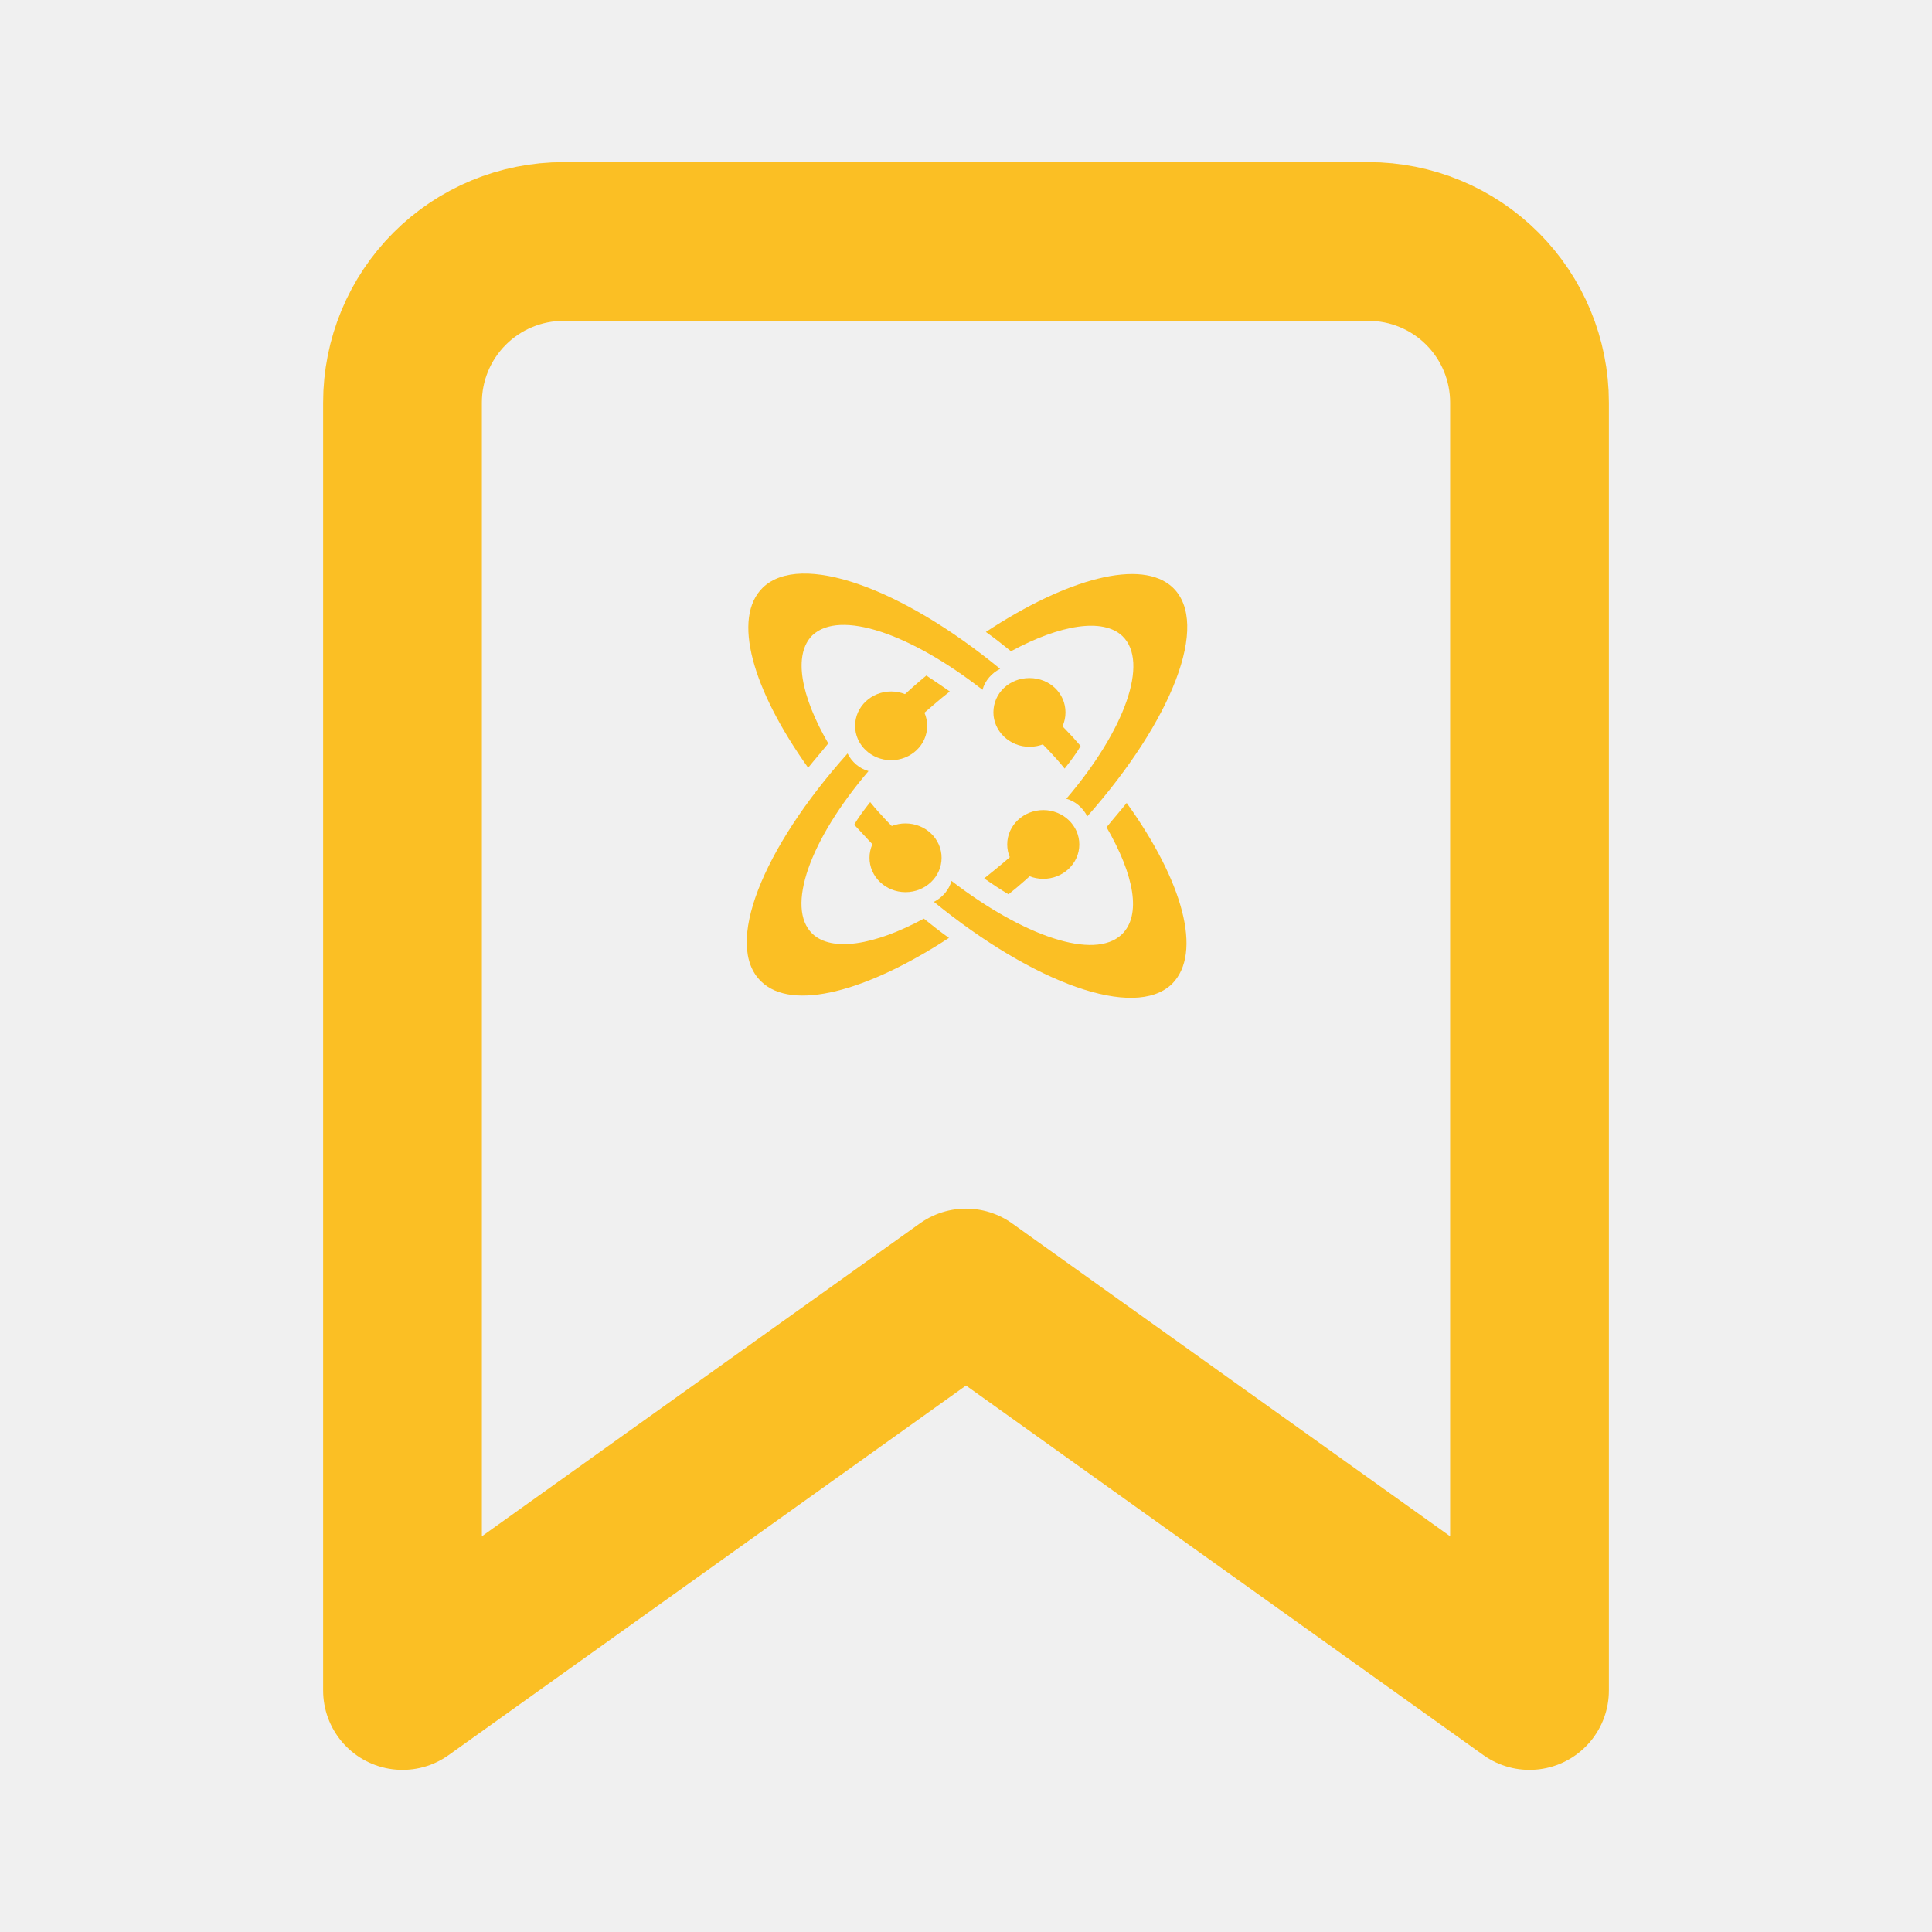
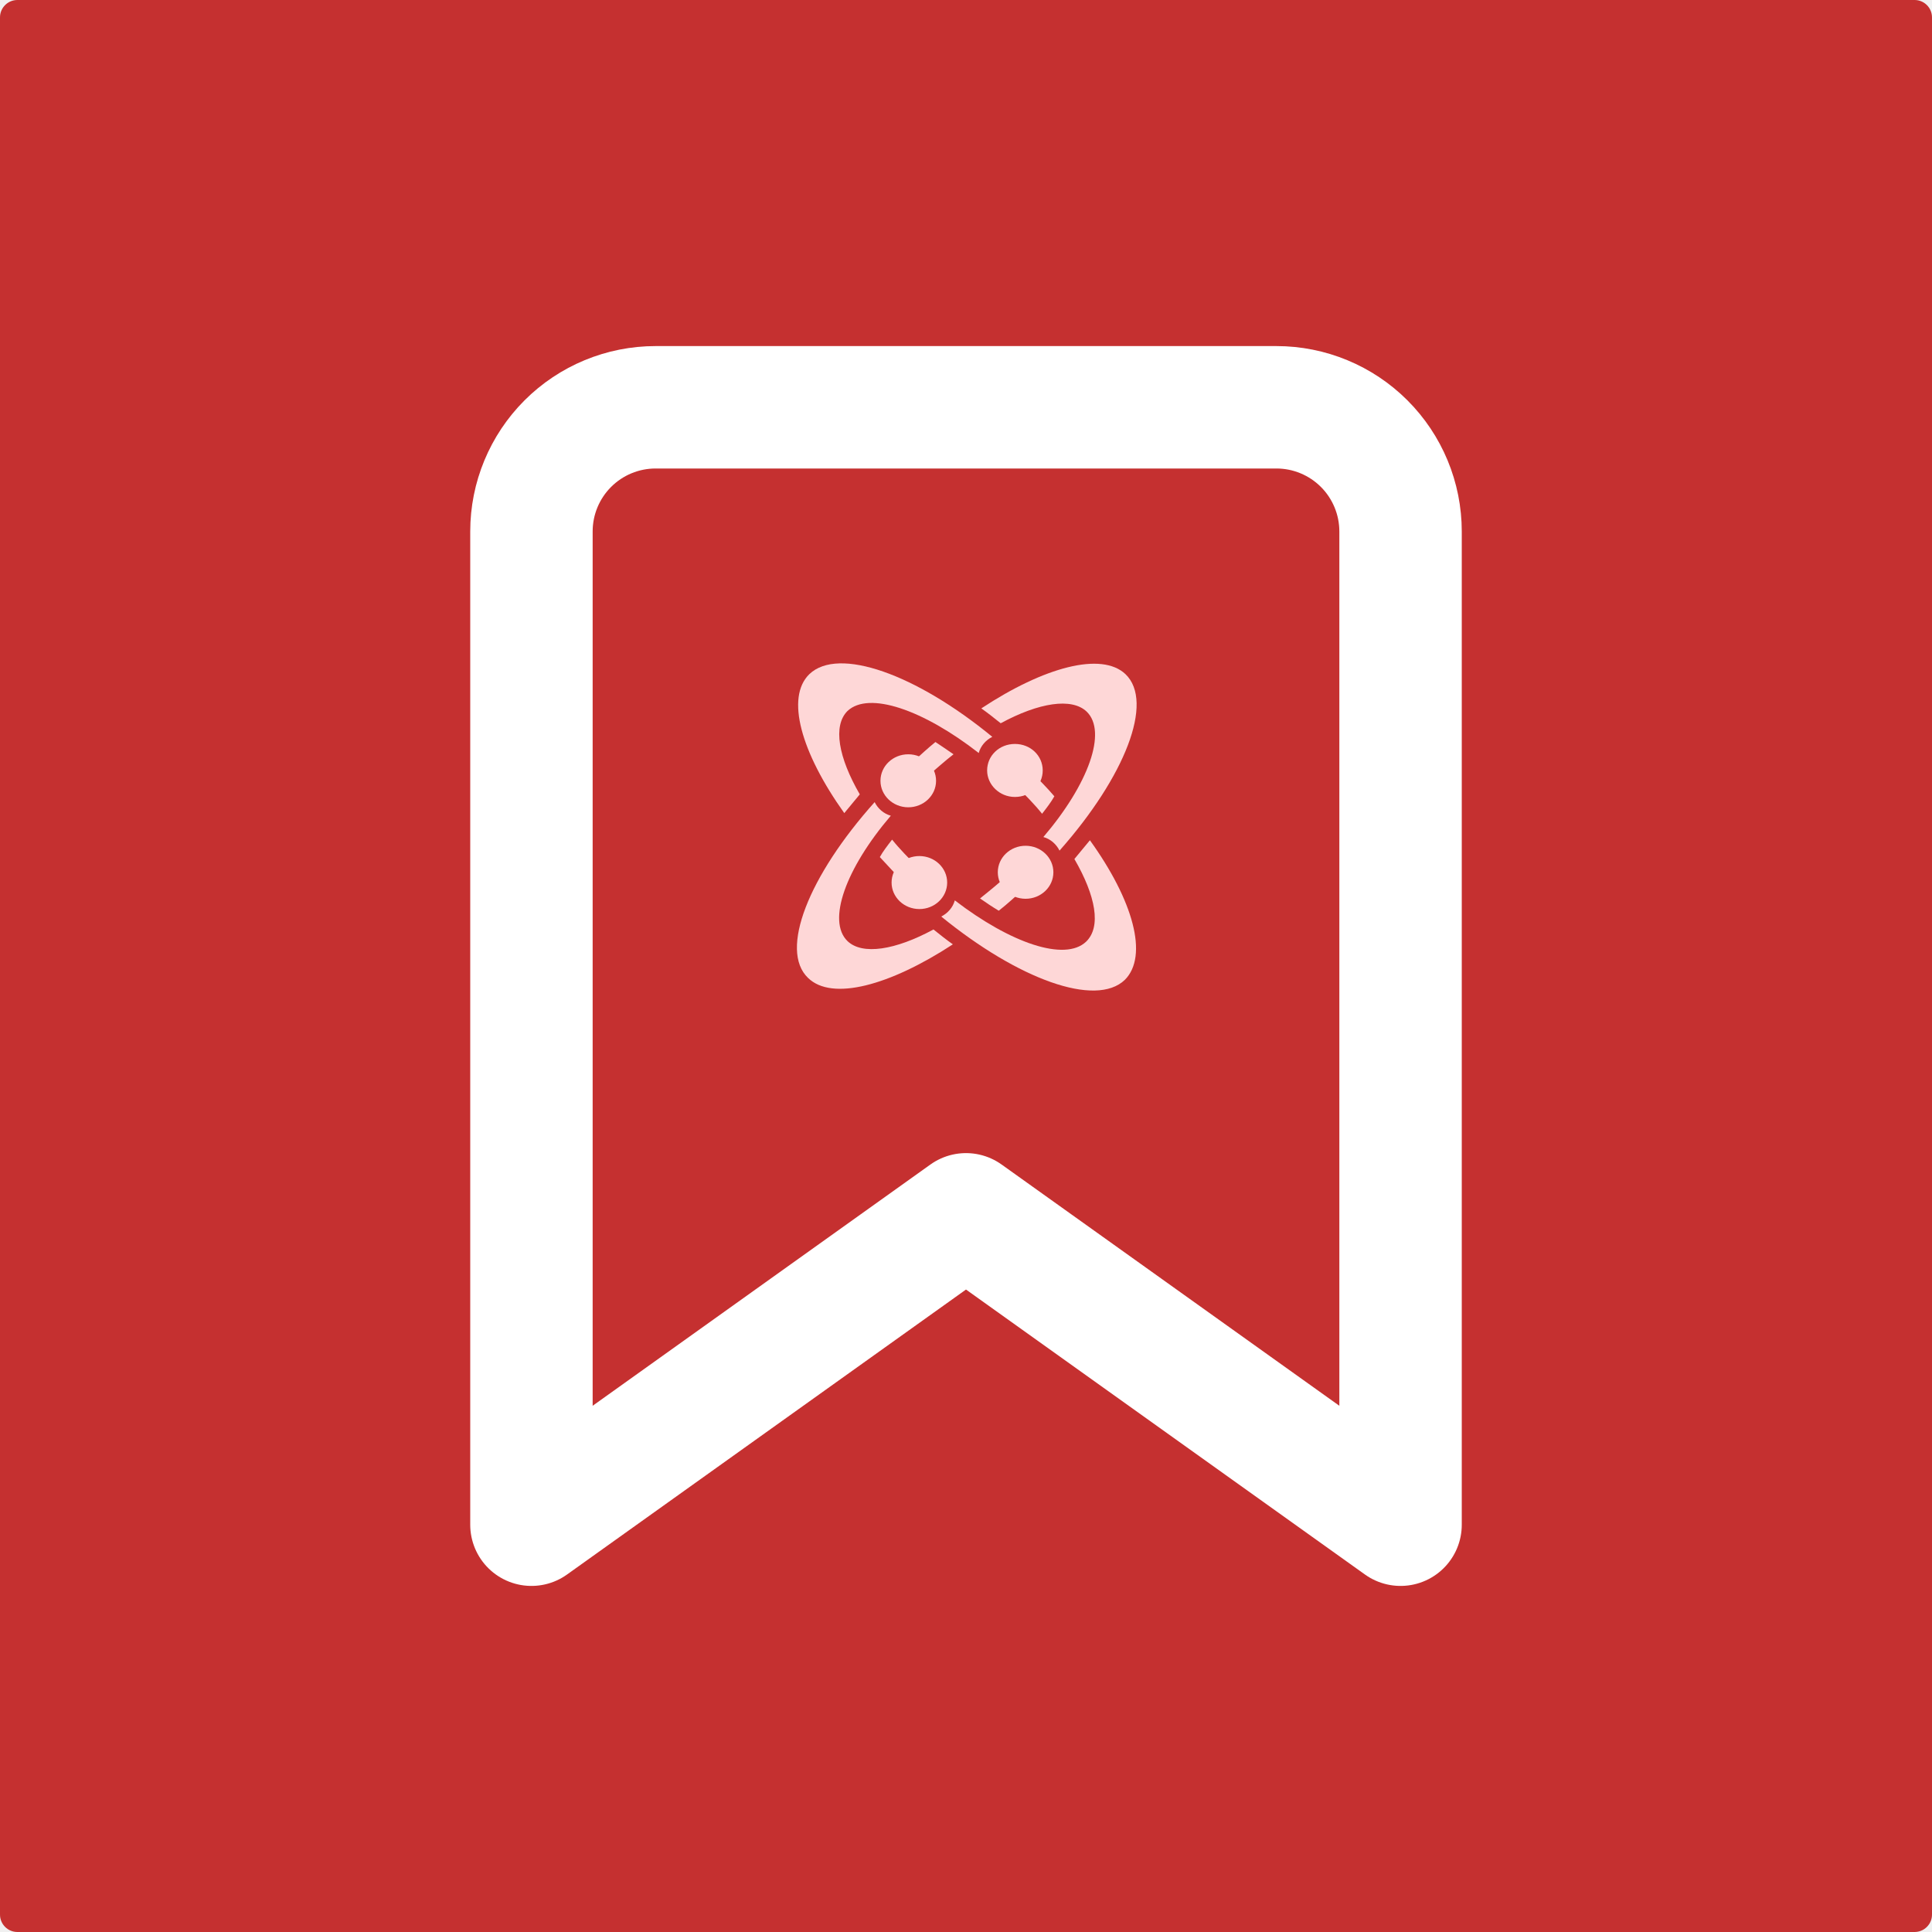
- <svg xmlns="http://www.w3.org/2000/svg" width="856" height="856" viewBox="0 0 856 856" fill="none">
-   <path d="M677.667 749L428 570.667L178.333 749V178.333C178.333 159.415 185.849 141.271 199.226 127.893C212.604 114.515 230.748 107 249.667 107H606.333C625.252 107 643.396 114.515 656.774 127.893C670.151 141.271 677.667 159.415 677.667 178.333V749Z" stroke="#FBBF24" stroke-width="70.335" stroke-linecap="round" stroke-linejoin="round" />
+ <svg xmlns="http://www.w3.org/2000/svg" width="1110" height="1110" viewBox="0 0 1110 1110" fill="none">
+   <rect width="1110" height="1110" rx="10" fill="#C53030" />
+   <path d="M804.667 876L555 697.667L305.333 876V305.333C305.333 286.415 312.849 268.271 326.226 254.893C339.604 241.515 357.748 234 376.667 234H733.333C752.252 234 770.396 241.515 783.773 254.893C797.151 268.271 804.667 286.415 804.667 305.333V876Z" stroke="white" stroke-width="70.335" stroke-linecap="round" stroke-linejoin="round" />
  <g clip-path="url(#clip0)">
-     <path d="M406.715 318.249C411.543 314.164 416 310.079 420.828 306.365C417.114 303.765 413.771 301.537 410.429 299.309C406.344 302.651 402.258 306.365 398.173 310.079C402.258 311.565 405.23 314.536 406.715 318.249Z" fill="#FBBF24" />
-     <path d="M394.79 336.819C403.61 336.842 410.778 330.043 410.8 321.634C410.822 313.224 403.69 306.388 394.871 306.365C386.051 306.342 378.883 313.14 378.861 321.55C378.839 329.959 385.971 336.795 394.79 336.819Z" fill="#FBBF24" />
-     <path d="M409.315 407.01C387.403 418.895 368.462 421.866 359.921 413.695C348.036 402.182 358.806 372.1 384.803 341.647C380.718 340.533 377.376 337.561 375.519 333.848C337.638 376.185 320.554 418.895 337.266 434.864C351.007 448.234 384.061 439.321 420.456 415.552C416.742 412.952 413.029 409.981 409.315 407.01Z" fill="#FBBF24" />
-     <path d="M435.312 305.622C436.426 301.537 439.397 298.195 443.111 296.338C399.287 260.314 354.721 244.344 338.009 260.314C324.268 273.683 333.181 305.251 358.064 340.161C361.035 336.447 364.006 333.105 366.977 329.391C354.721 308.222 351.379 290.024 359.921 281.482C372.176 269.97 403.373 280.74 435.312 305.622Z" fill="#FBBF24" />
-     <path d="M465.022 316.021C463.537 319.735 460.194 322.706 456.48 324.192C462.051 329.762 467.251 334.962 471.707 340.533C474.307 337.19 476.907 333.848 478.764 330.505C474.678 325.677 469.85 320.849 465.022 316.021Z" fill="#FBBF24" />
-     <path d="M456.109 330.877C465.022 330.877 472.079 324.192 472.079 315.65C472.079 307.108 465.022 300.423 456.109 300.423C447.196 300.423 440.14 307.108 440.14 315.65C440.14 323.82 447.196 330.877 456.109 330.877Z" fill="#FBBF24" />
-     <path d="M497.333 281.854C509.217 293.367 498.447 323.449 472.45 353.902C476.535 355.016 479.878 357.988 481.735 361.701C519.244 319.364 536.328 276.283 519.616 260.313C505.875 247.315 472.821 256.228 436.797 279.997C440.511 282.597 444.225 285.568 447.939 288.539C469.85 276.654 488.791 273.683 497.333 281.854Z" fill="#FBBF24" />
-     <path d="M453.138 374.7C447.567 379.899 441.625 384.727 436.054 389.184C439.768 391.784 443.111 394.012 446.824 396.24C452.024 392.155 456.852 387.698 462.051 382.87C457.966 381.385 454.995 378.414 453.138 374.7Z" fill="#FBBF24" />
-     <path d="M462.278 358.924C453.458 358.9 446.289 365.697 446.266 374.107C446.243 382.516 453.374 389.353 462.194 389.378C471.013 389.402 478.182 382.604 478.205 374.195C478.228 365.785 471.097 358.948 462.278 358.924Z" fill="#FBBF24" />
-     <path d="M400.773 371.729C395.202 366.158 390.003 360.959 385.546 355.388C382.946 358.73 380.347 362.073 378.49 365.415C382.946 370.243 387.403 375.071 392.231 379.899C393.717 376.185 396.688 373.214 400.773 371.729Z" fill="#FBBF24" />
-     <path d="M499.19 355.759C496.219 359.473 493.248 362.816 490.276 366.529C502.532 387.698 505.875 405.525 496.961 414.067C484.706 425.579 453.509 414.809 421.57 390.298C420.456 394.383 417.485 397.726 413.771 399.583C457.966 435.607 502.532 451.948 519.244 435.978C532.986 422.237 524.072 390.298 499.19 355.759Z" fill="#FBBF24" />
-     <path d="M417.183 380.099C417.205 371.69 410.073 364.854 401.253 364.831C392.434 364.807 385.266 371.606 385.244 380.015C385.222 388.425 392.354 395.261 401.174 395.284C409.993 395.307 417.161 388.509 417.183 380.099Z" fill="#FBBF24" />
+     <path d="M533.715 445.25C538.543 441.164 543 437.079 547.828 433.365C544.114 430.766 540.771 428.537 537.429 426.309C533.344 429.652 529.258 433.365 525.173 437.079C529.258 438.565 532.229 441.536 533.715 445.25Z" fill="#FED7D7" />
+     <path d="M521.79 463.818C530.61 463.842 537.778 457.043 537.8 448.634C537.822 440.224 530.69 433.388 521.871 433.365C513.051 433.342 505.883 440.14 505.861 448.55C505.839 456.959 512.971 463.795 521.79 463.818Z" fill="#FED7D7" />
+     <path d="M536.315 534.01C514.403 545.895 495.462 548.866 486.921 540.695C475.036 529.182 485.806 499.1 511.803 468.647C507.718 467.533 504.376 464.561 502.519 460.848C464.638 503.185 447.554 545.895 464.266 561.864C478.007 575.234 511.061 566.321 547.456 542.552C543.742 539.952 540.029 536.981 536.315 534.01Z" fill="#FED7D7" />
+     <path d="M562.312 432.622C563.426 428.537 566.397 425.195 570.111 423.338C526.287 387.314 481.721 371.344 465.009 387.314C451.268 400.683 460.181 432.251 485.064 467.161C488.035 463.447 491.006 460.105 493.977 456.391C481.721 435.222 478.379 417.024 486.921 408.482C499.176 396.97 530.373 407.74 562.312 432.622Z" fill="#FED7D7" />
+     <path d="M592.022 443.021C590.537 446.735 587.194 449.706 583.48 451.191C589.051 456.762 594.251 461.962 598.707 467.532C601.307 464.19 603.907 460.847 605.764 457.505C601.678 452.677 596.85 447.849 592.022 443.021Z" fill="#FED7D7" />
+     <path d="M583.109 457.876C592.022 457.876 599.079 451.191 599.079 442.65C599.079 434.108 592.022 427.423 583.109 427.423C574.196 427.423 567.14 434.108 567.14 442.65C567.14 450.82 574.196 457.876 583.109 457.876Z" fill="#FED7D7" />
+     <path d="M624.333 408.854C636.217 420.367 625.447 450.449 599.45 480.902C603.535 482.016 606.878 484.988 608.735 488.701C646.244 446.364 663.328 403.283 646.616 387.313C632.875 374.315 599.821 383.228 563.797 406.997C567.511 409.597 571.225 412.568 574.939 415.539C596.85 403.654 615.791 400.683 624.333 408.854Z" fill="#FED7D7" />
+     <path d="M580.138 501.7C574.567 506.899 568.625 511.727 563.054 516.184C566.768 518.783 570.111 521.012 573.825 523.24C579.024 519.155 583.852 514.698 589.051 509.87C584.966 508.385 581.995 505.414 580.138 501.7Z" fill="#FED7D7" />
+     <path d="M589.277 485.924C580.458 485.9 573.289 492.697 573.266 501.107C573.243 509.516 580.374 516.353 589.194 516.377C598.013 516.402 605.182 509.604 605.205 501.195C605.228 492.785 598.097 485.948 589.277 485.924Z" fill="#FED7D7" />
+     <path d="M527.773 498.729C522.202 493.158 517.003 487.958 512.546 482.388C509.946 485.73 507.347 489.073 505.49 492.415C509.946 497.243 514.403 502.071 519.231 506.899C520.716 503.185 523.688 500.214 527.773 498.729Z" fill="#FED7D7" />
+     <path d="M626.19 482.759C623.219 486.473 620.247 489.816 617.276 493.529C629.532 514.698 632.874 532.525 623.961 541.067C611.706 552.579 580.509 541.809 548.57 517.298C547.456 521.383 544.485 524.726 540.771 526.583C584.966 562.607 629.532 578.948 646.244 562.978C659.986 549.237 651.072 517.298 626.19 482.759Z" fill="#FED7D7" />
+     <path d="M544.183 507.099C544.205 498.69 537.073 491.854 528.253 491.831C519.434 491.807 512.266 498.606 512.244 507.015C512.222 515.425 519.354 522.261 528.174 522.284C536.993 522.307 544.161 515.509 544.183 507.099Z" fill="#FED7D7" />
  </g>
  <defs>
    <clipPath id="clip0">
-       <rect width="196" height="189" fill="white" transform="translate(330 254)" />
+       <rect width="196" height="189" fill="white" transform="translate(457 381)" />
    </clipPath>
  </defs>
</svg>
